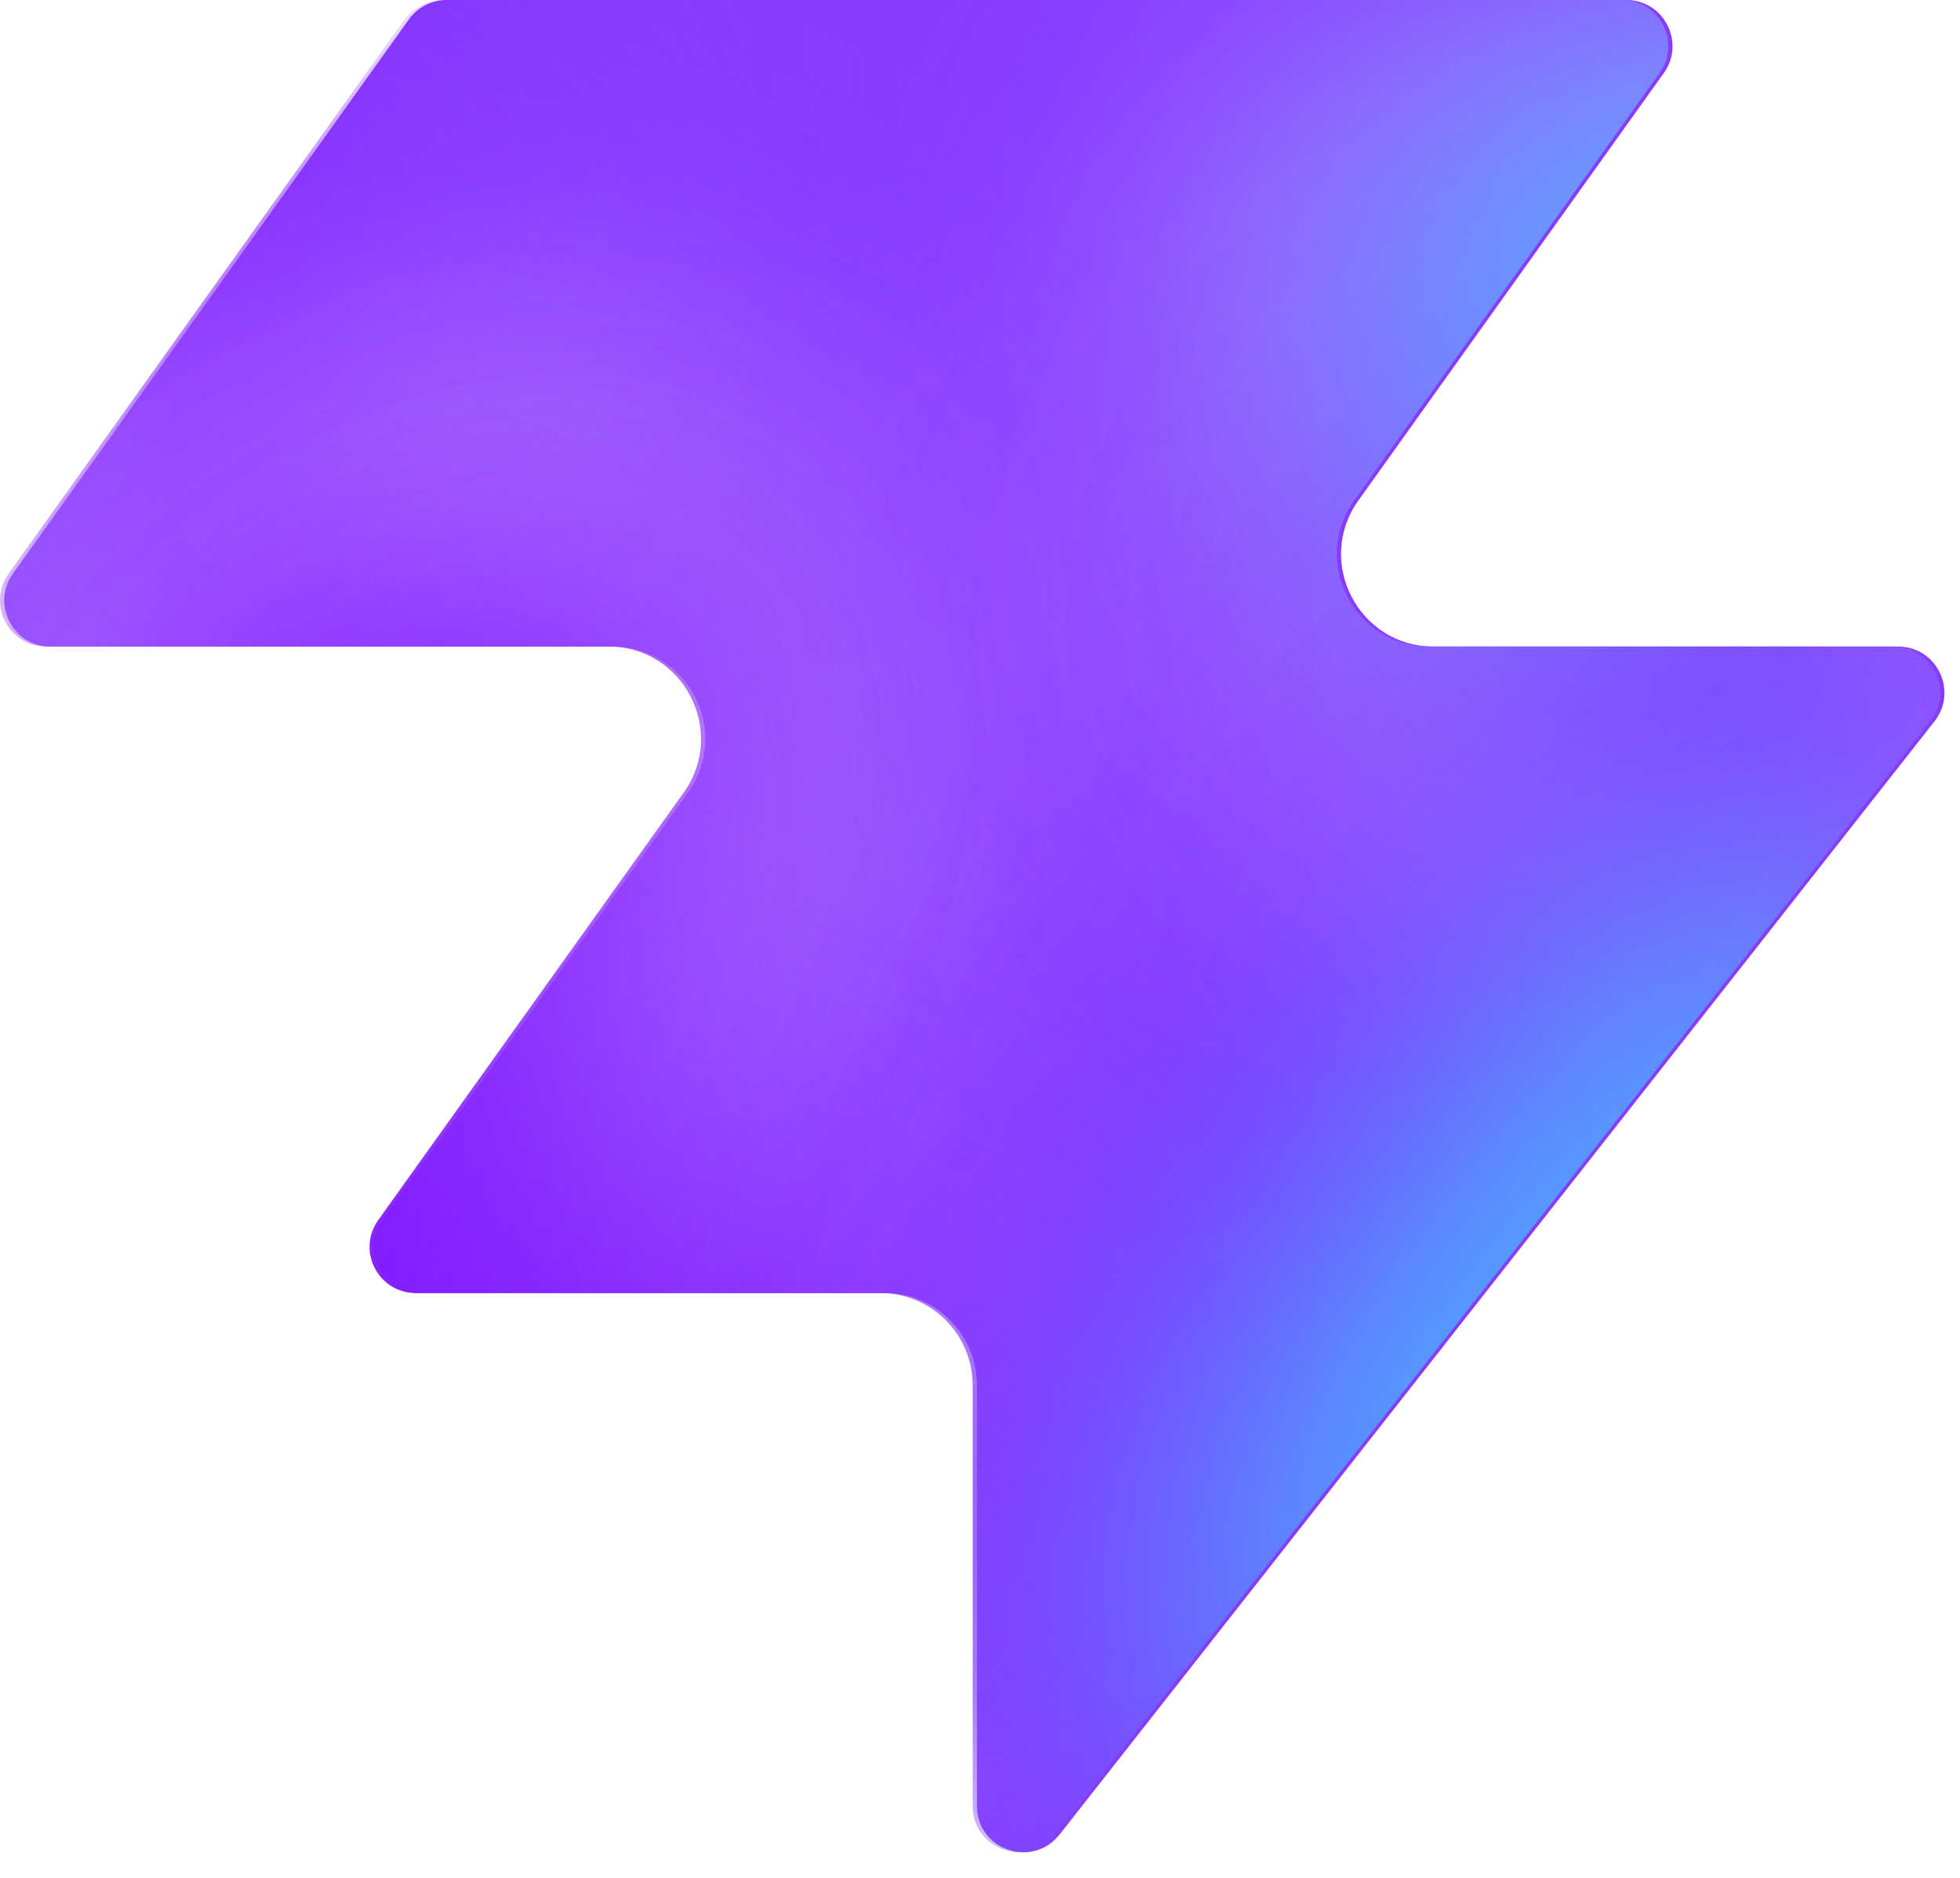
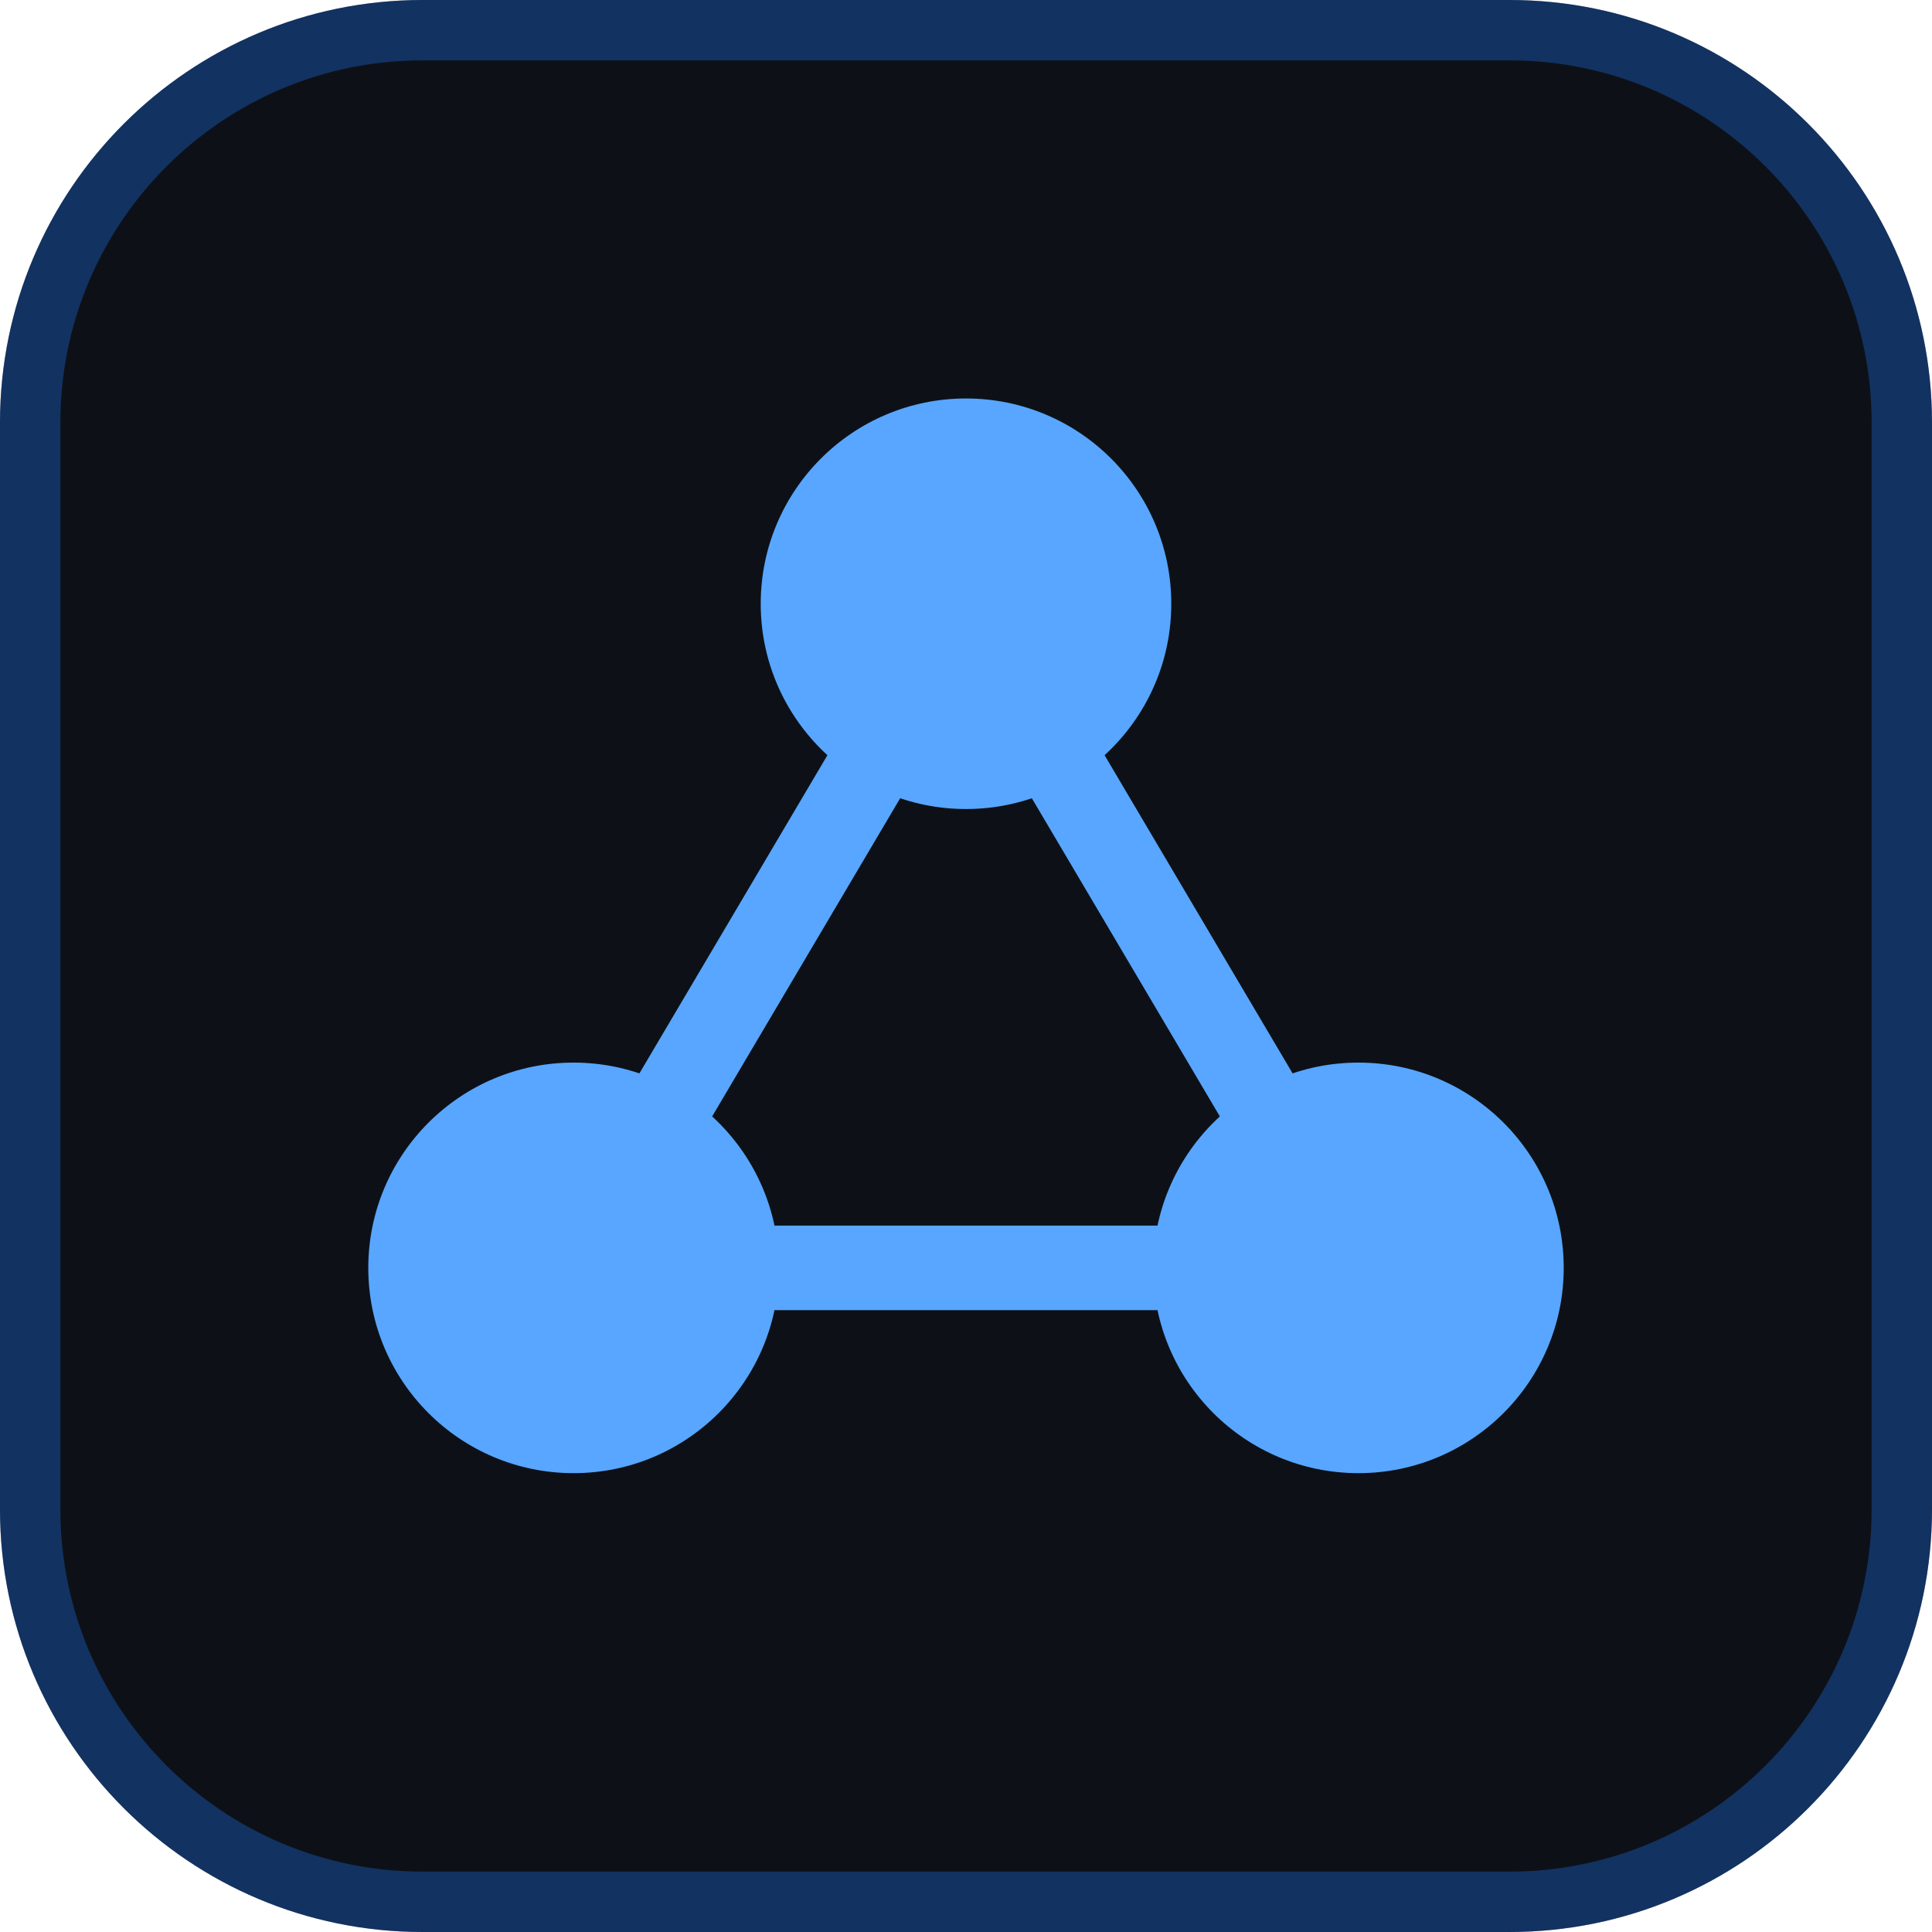
- <svg xmlns="http://www.w3.org/2000/svg" width="48" height="46" fill="none" viewBox="0 0 48 46">
-   <path fill="#863bff" d="M25.946 44.938c-.664.845-2.021.375-2.021-.698V33.937a2.26 2.26 0 0 0-2.262-2.262H10.287c-.92 0-1.456-1.04-.92-1.788l7.48-10.471c1.07-1.497 0-3.578-1.842-3.578H1.237c-.92 0-1.456-1.04-.92-1.788L10.013.474c.214-.297.556-.474.92-.474h28.894c.92 0 1.456 1.04.92 1.788l-7.48 10.471c-1.07 1.498 0 3.579 1.842 3.579h11.377c.943 0 1.473 1.088.89 1.83L25.947 44.94z" style="fill:#863bff;fill:color(display-p3 .525 .23 1);fill-opacity:1" />
-   <mask id="a" width="48" height="46" x="0" y="0" maskUnits="userSpaceOnUse" style="mask-type:alpha">
-     <path fill="#000" d="M25.842 44.938c-.664.844-2.021.375-2.021-.698V33.937a2.26 2.26 0 0 0-2.262-2.262H10.183c-.92 0-1.456-1.04-.92-1.788l7.48-10.471c1.07-1.498 0-3.579-1.842-3.579H1.133c-.92 0-1.456-1.04-.92-1.787L9.91.473c.214-.297.556-.474.92-.474h28.894c.92 0 1.456 1.04.92 1.788l-7.48 10.471c-1.07 1.498 0 3.578 1.842 3.578h11.377c.943 0 1.473 1.088.89 1.832L25.843 44.94z" style="fill:#000;fill-opacity:1" />
-   </mask>
-   <g mask="url(#a)">
-     <g filter="url(#b)">
-       <ellipse cx="5.508" cy="14.704" fill="#ede6ff" rx="5.508" ry="14.704" style="fill:#ede6ff;fill:color(display-p3 .927 .903 1);fill-opacity:1" transform="matrix(.00324 1 1 -.00324 -4.47 31.516)" />
-     </g>
-     <g filter="url(#c)">
-       <ellipse cx="10.399" cy="29.851" fill="#ede6ff" rx="10.399" ry="29.851" style="fill:#ede6ff;fill:color(display-p3 .927 .903 1);fill-opacity:1" transform="matrix(.00324 1 1 -.00324 -39.328 7.883)" />
-     </g>
-     <g filter="url(#d)">
-       <ellipse cx="5.508" cy="30.487" fill="#7e14ff" rx="5.508" ry="30.487" style="fill:#7e14ff;fill:color(display-p3 .492 .077 1);fill-opacity:1" transform="rotate(89.814 -25.913 -14.639)scale(1 -1)" />
-     </g>
-     <g filter="url(#e)">
-       <ellipse cx="5.508" cy="30.599" fill="#7e14ff" rx="5.508" ry="30.599" style="fill:#7e14ff;fill:color(display-p3 .492 .077 1);fill-opacity:1" transform="rotate(89.814 -32.644 -3.334)scale(1 -1)" />
-     </g>
-     <g filter="url(#f)">
-       <ellipse cx="5.508" cy="30.599" fill="#7e14ff" rx="5.508" ry="30.599" style="fill:#7e14ff;fill:color(display-p3 .492 .077 1);fill-opacity:1" transform="matrix(.00324 1 1 -.00324 -34.34 30.47)" />
-     </g>
-     <g filter="url(#g)">
-       <ellipse cx="14.072" cy="22.078" fill="#ede6ff" rx="14.072" ry="22.078" style="fill:#ede6ff;fill:color(display-p3 .927 .903 1);fill-opacity:1" transform="rotate(93.35 24.506 48.493)scale(-1 1)" />
-     </g>
-     <g filter="url(#h)">
-       <ellipse cx="3.47" cy="21.501" fill="#7e14ff" rx="3.47" ry="21.501" style="fill:#7e14ff;fill:color(display-p3 .492 .077 1);fill-opacity:1" transform="rotate(89.009 28.708 47.59)scale(-1 1)" />
-     </g>
-     <g filter="url(#i)">
-       <ellipse cx="3.47" cy="21.501" fill="#7e14ff" rx="3.47" ry="21.501" style="fill:#7e14ff;fill:color(display-p3 .492 .077 1);fill-opacity:1" transform="rotate(89.009 28.708 47.59)scale(-1 1)" />
-     </g>
-     <g filter="url(#j)">
-       <ellipse cx=".387" cy="8.972" fill="#7e14ff" rx="4.407" ry="29.108" style="fill:#7e14ff;fill:color(display-p3 .492 .077 1);fill-opacity:1" transform="rotate(39.51 .387 8.972)" />
-     </g>
-     <g filter="url(#k)">
-       <ellipse cx="47.523" cy="-6.092" fill="#7e14ff" rx="4.407" ry="29.108" style="fill:#7e14ff;fill:color(display-p3 .492 .077 1);fill-opacity:1" transform="rotate(37.892 47.523 -6.092)" />
-     </g>
-     <g filter="url(#l)">
-       <ellipse cx="41.412" cy="6.333" fill="#47bfff" rx="5.971" ry="9.665" style="fill:#47bfff;fill:color(display-p3 .28 .748 1);fill-opacity:1" transform="rotate(37.892 41.412 6.333)" />
-     </g>
-     <g filter="url(#m)">
-       <ellipse cx="-1.879" cy="38.332" fill="#7e14ff" rx="4.407" ry="29.108" style="fill:#7e14ff;fill:color(display-p3 .492 .077 1);fill-opacity:1" transform="rotate(37.892 -1.88 38.332)" />
-     </g>
-     <g filter="url(#n)">
-       <ellipse cx="-1.879" cy="38.332" fill="#7e14ff" rx="4.407" ry="29.108" style="fill:#7e14ff;fill:color(display-p3 .492 .077 1);fill-opacity:1" transform="rotate(37.892 -1.88 38.332)" />
-     </g>
-     <g filter="url(#o)">
-       <ellipse cx="35.651" cy="29.907" fill="#7e14ff" rx="4.407" ry="29.108" style="fill:#7e14ff;fill:color(display-p3 .492 .077 1);fill-opacity:1" transform="rotate(37.892 35.651 29.907)" />
-     </g>
-     <g filter="url(#p)">
-       <ellipse cx="38.418" cy="32.4" fill="#47bfff" rx="5.971" ry="15.297" style="fill:#47bfff;fill:color(display-p3 .28 .748 1);fill-opacity:1" transform="rotate(37.892 38.418 32.4)" />
-     </g>
+ <svg xmlns="http://www.w3.org/2000/svg" viewBox="0 0 32 32" width="32" height="32">
+   <rect width="32" height="32" rx="7" fill="#0d1117" />
+   <rect x="0.5" y="0.5" width="31" height="31" rx="6.5" fill="none" stroke="#1f6feb" stroke-opacity="0.35" />
+   <g stroke="#58a6ff" stroke-width="1.4" stroke-linecap="round">
+     <line x1="16" y1="10" x2="9.5" y2="21" />
+     <line x1="16" y1="10" x2="22.5" y2="21" />
+     <line x1="9.5" y1="21" x2="22.5" y2="21" />
  </g>
-   <defs>
-     <filter id="b" width="60.045" height="41.654" x="-19.77" y="16.149" color-interpolation-filters="sRGB" filterUnits="userSpaceOnUse">
-       <feFlood flood-opacity="0" result="BackgroundImageFix" />
-       <feBlend in="SourceGraphic" in2="BackgroundImageFix" result="shape" />
-       <feGaussianBlur result="effect1_foregroundBlur_2002_17158" stdDeviation="7.659" />
-     </filter>
-     <filter id="c" width="90.34" height="51.437" x="-54.613" y="-7.533" color-interpolation-filters="sRGB" filterUnits="userSpaceOnUse">
-       <feFlood flood-opacity="0" result="BackgroundImageFix" />
-       <feBlend in="SourceGraphic" in2="BackgroundImageFix" result="shape" />
-       <feGaussianBlur result="effect1_foregroundBlur_2002_17158" stdDeviation="7.659" />
-     </filter>
-     <filter id="d" width="79.355" height="29.4" x="-49.64" y="2.03" color-interpolation-filters="sRGB" filterUnits="userSpaceOnUse">
-       <feFlood flood-opacity="0" result="BackgroundImageFix" />
-       <feBlend in="SourceGraphic" in2="BackgroundImageFix" result="shape" />
-       <feGaussianBlur result="effect1_foregroundBlur_2002_17158" stdDeviation="4.596" />
-     </filter>
-     <filter id="e" width="79.579" height="29.4" x="-45.045" y="20.029" color-interpolation-filters="sRGB" filterUnits="userSpaceOnUse">
-       <feFlood flood-opacity="0" result="BackgroundImageFix" />
-       <feBlend in="SourceGraphic" in2="BackgroundImageFix" result="shape" />
-       <feGaussianBlur result="effect1_foregroundBlur_2002_17158" stdDeviation="4.596" />
-     </filter>
-     <filter id="f" width="79.579" height="29.4" x="-43.513" y="21.178" color-interpolation-filters="sRGB" filterUnits="userSpaceOnUse">
-       <feFlood flood-opacity="0" result="BackgroundImageFix" />
-       <feBlend in="SourceGraphic" in2="BackgroundImageFix" result="shape" />
-       <feGaussianBlur result="effect1_foregroundBlur_2002_17158" stdDeviation="4.596" />
-     </filter>
-     <filter id="g" width="74.749" height="58.852" x="15.756" y="-17.901" color-interpolation-filters="sRGB" filterUnits="userSpaceOnUse">
-       <feFlood flood-opacity="0" result="BackgroundImageFix" />
-       <feBlend in="SourceGraphic" in2="BackgroundImageFix" result="shape" />
-       <feGaussianBlur result="effect1_foregroundBlur_2002_17158" stdDeviation="7.659" />
-     </filter>
-     <filter id="h" width="61.377" height="25.362" x="23.548" y="2.284" color-interpolation-filters="sRGB" filterUnits="userSpaceOnUse">
-       <feFlood flood-opacity="0" result="BackgroundImageFix" />
-       <feBlend in="SourceGraphic" in2="BackgroundImageFix" result="shape" />
-       <feGaussianBlur result="effect1_foregroundBlur_2002_17158" stdDeviation="4.596" />
-     </filter>
-     <filter id="i" width="61.377" height="25.362" x="23.548" y="2.284" color-interpolation-filters="sRGB" filterUnits="userSpaceOnUse">
-       <feFlood flood-opacity="0" result="BackgroundImageFix" />
-       <feBlend in="SourceGraphic" in2="BackgroundImageFix" result="shape" />
-       <feGaussianBlur result="effect1_foregroundBlur_2002_17158" stdDeviation="4.596" />
-     </filter>
-     <filter id="j" width="56.045" height="63.649" x="-27.636" y="-22.853" color-interpolation-filters="sRGB" filterUnits="userSpaceOnUse">
-       <feFlood flood-opacity="0" result="BackgroundImageFix" />
-       <feBlend in="SourceGraphic" in2="BackgroundImageFix" result="shape" />
-       <feGaussianBlur result="effect1_foregroundBlur_2002_17158" stdDeviation="4.596" />
-     </filter>
-     <filter id="k" width="54.814" height="64.646" x="20.116" y="-38.415" color-interpolation-filters="sRGB" filterUnits="userSpaceOnUse">
-       <feFlood flood-opacity="0" result="BackgroundImageFix" />
-       <feBlend in="SourceGraphic" in2="BackgroundImageFix" result="shape" />
-       <feGaussianBlur result="effect1_foregroundBlur_2002_17158" stdDeviation="4.596" />
-     </filter>
-     <filter id="l" width="33.541" height="35.313" x="24.641" y="-11.323" color-interpolation-filters="sRGB" filterUnits="userSpaceOnUse">
-       <feFlood flood-opacity="0" result="BackgroundImageFix" />
-       <feBlend in="SourceGraphic" in2="BackgroundImageFix" result="shape" />
-       <feGaussianBlur result="effect1_foregroundBlur_2002_17158" stdDeviation="4.596" />
-     </filter>
-     <filter id="m" width="54.814" height="64.646" x="-29.286" y="6.009" color-interpolation-filters="sRGB" filterUnits="userSpaceOnUse">
-       <feFlood flood-opacity="0" result="BackgroundImageFix" />
-       <feBlend in="SourceGraphic" in2="BackgroundImageFix" result="shape" />
-       <feGaussianBlur result="effect1_foregroundBlur_2002_17158" stdDeviation="4.596" />
-     </filter>
-     <filter id="n" width="54.814" height="64.646" x="-29.286" y="6.009" color-interpolation-filters="sRGB" filterUnits="userSpaceOnUse">
-       <feFlood flood-opacity="0" result="BackgroundImageFix" />
-       <feBlend in="SourceGraphic" in2="BackgroundImageFix" result="shape" />
-       <feGaussianBlur result="effect1_foregroundBlur_2002_17158" stdDeviation="4.596" />
-     </filter>
-     <filter id="o" width="54.814" height="64.646" x="8.244" y="-2.416" color-interpolation-filters="sRGB" filterUnits="userSpaceOnUse">
-       <feFlood flood-opacity="0" result="BackgroundImageFix" />
-       <feBlend in="SourceGraphic" in2="BackgroundImageFix" result="shape" />
-       <feGaussianBlur result="effect1_foregroundBlur_2002_17158" stdDeviation="4.596" />
-     </filter>
-     <filter id="p" width="39.409" height="43.623" x="18.713" y="10.588" color-interpolation-filters="sRGB" filterUnits="userSpaceOnUse">
-       <feFlood flood-opacity="0" result="BackgroundImageFix" />
-       <feBlend in="SourceGraphic" in2="BackgroundImageFix" result="shape" />
-       <feGaussianBlur result="effect1_foregroundBlur_2002_17158" stdDeviation="4.596" />
-     </filter>
-   </defs>
+   <circle cx="16" cy="10" r="3.4" fill="#58a6ff" />
+   <circle cx="9.5" cy="21" r="3.4" fill="#58a6ff" />
+   <circle cx="22.5" cy="21" r="3.4" fill="#58a6ff" />
</svg>
